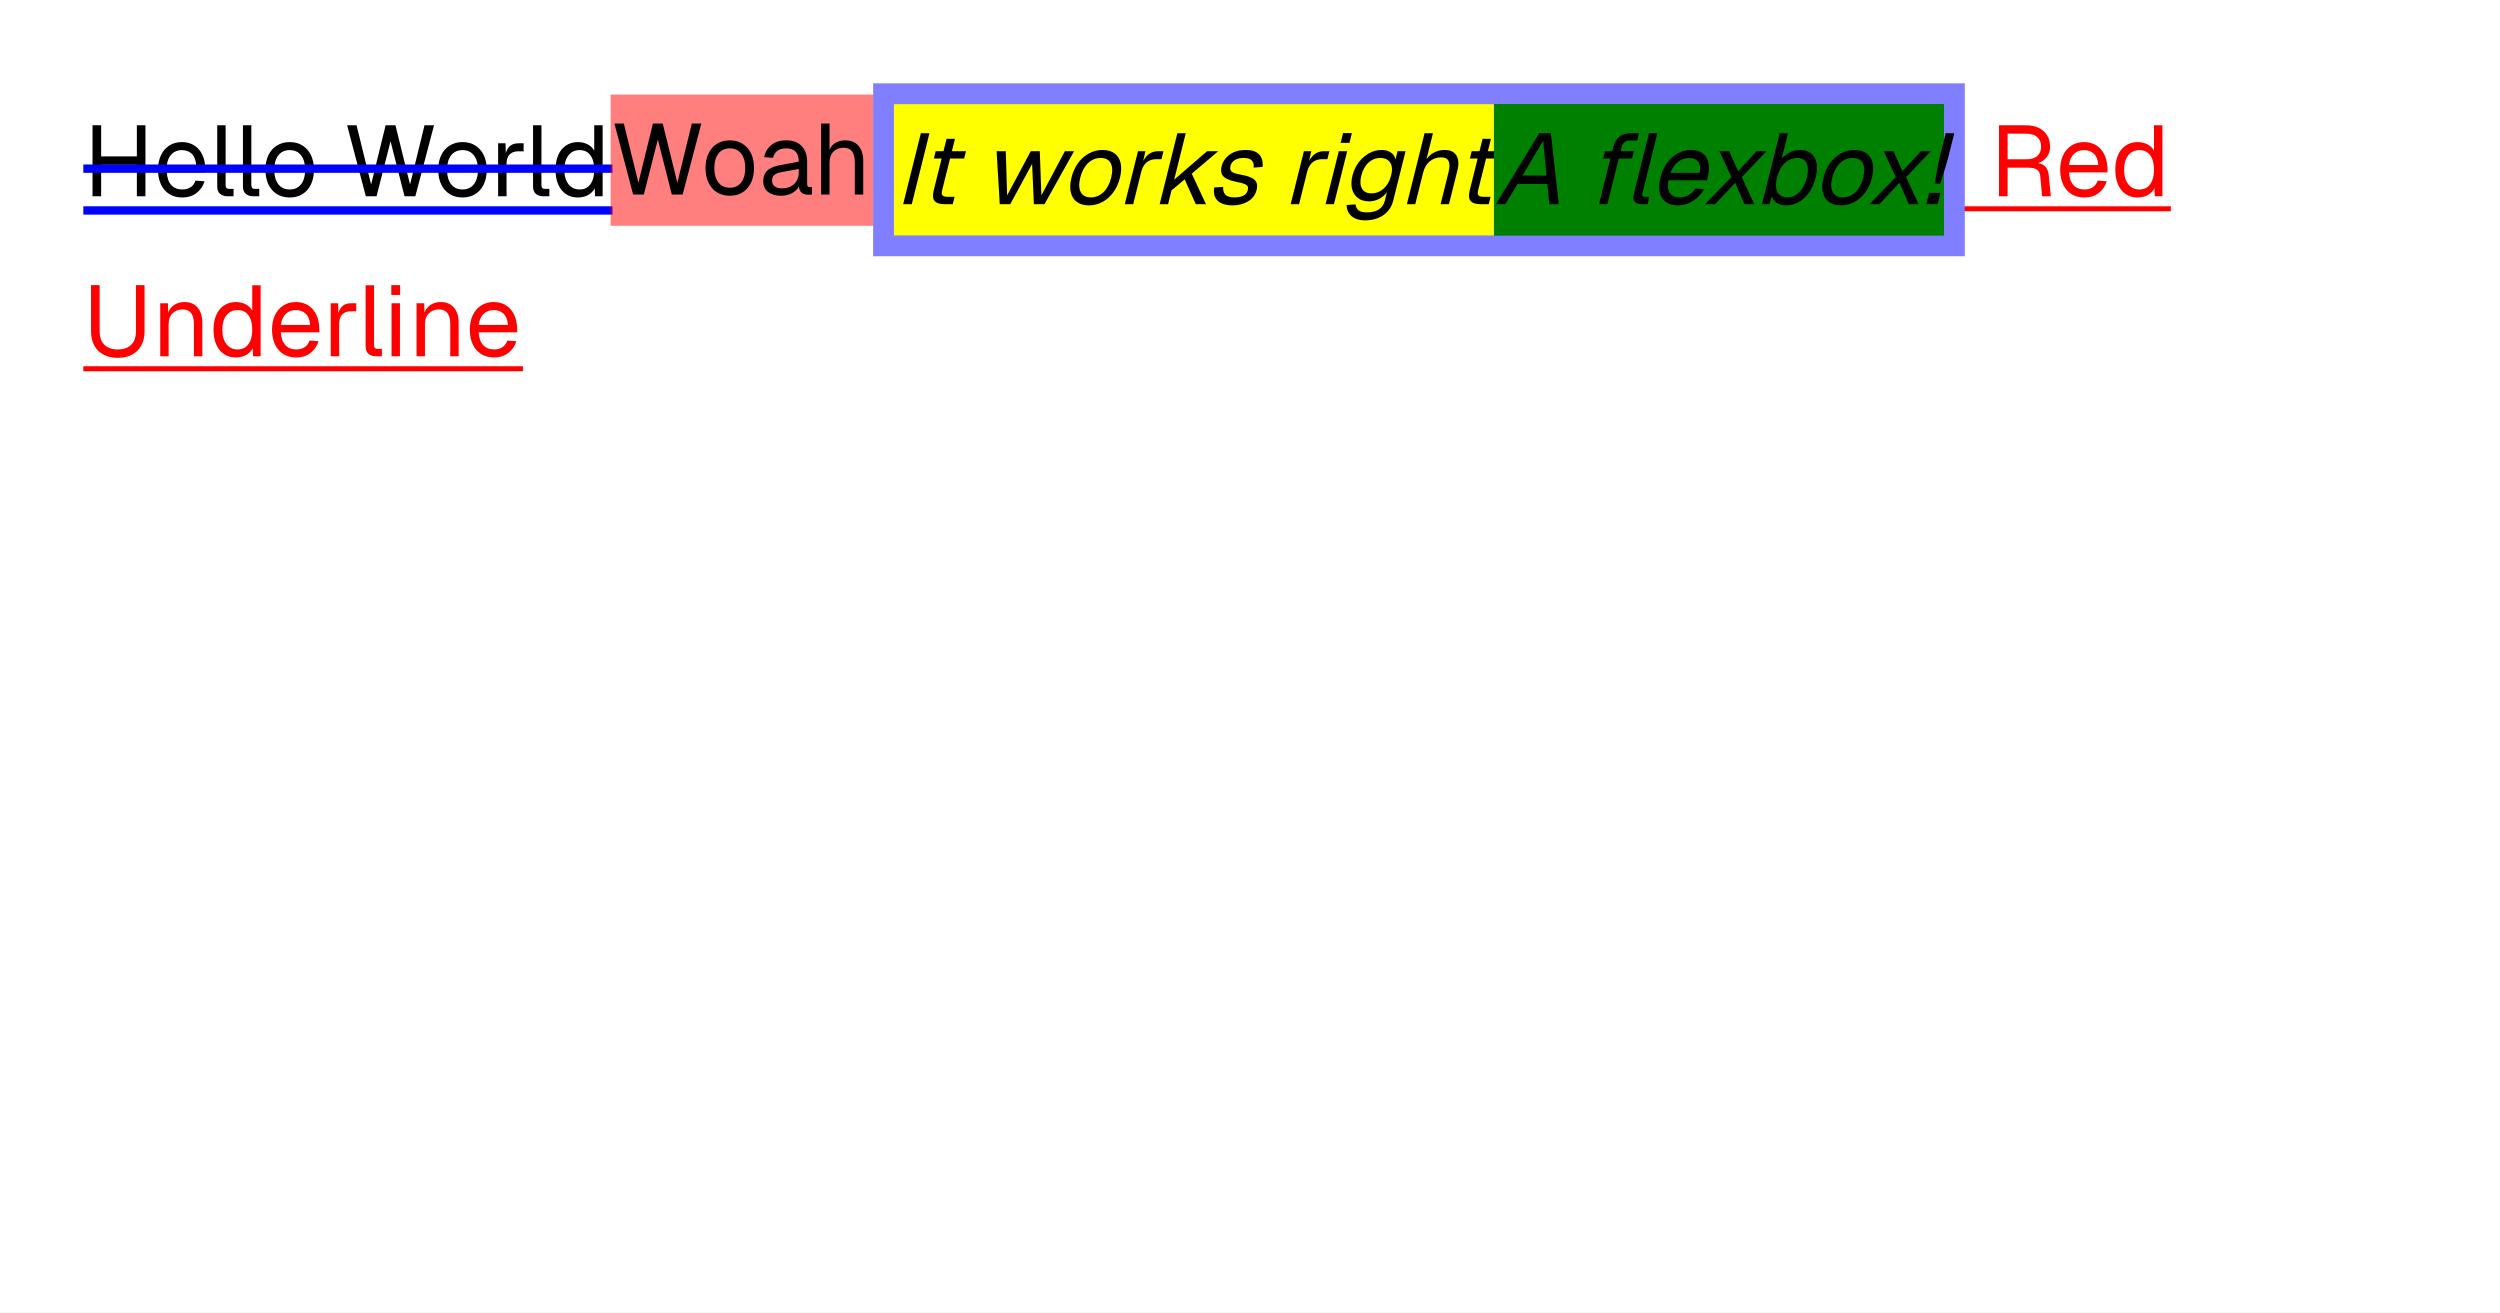
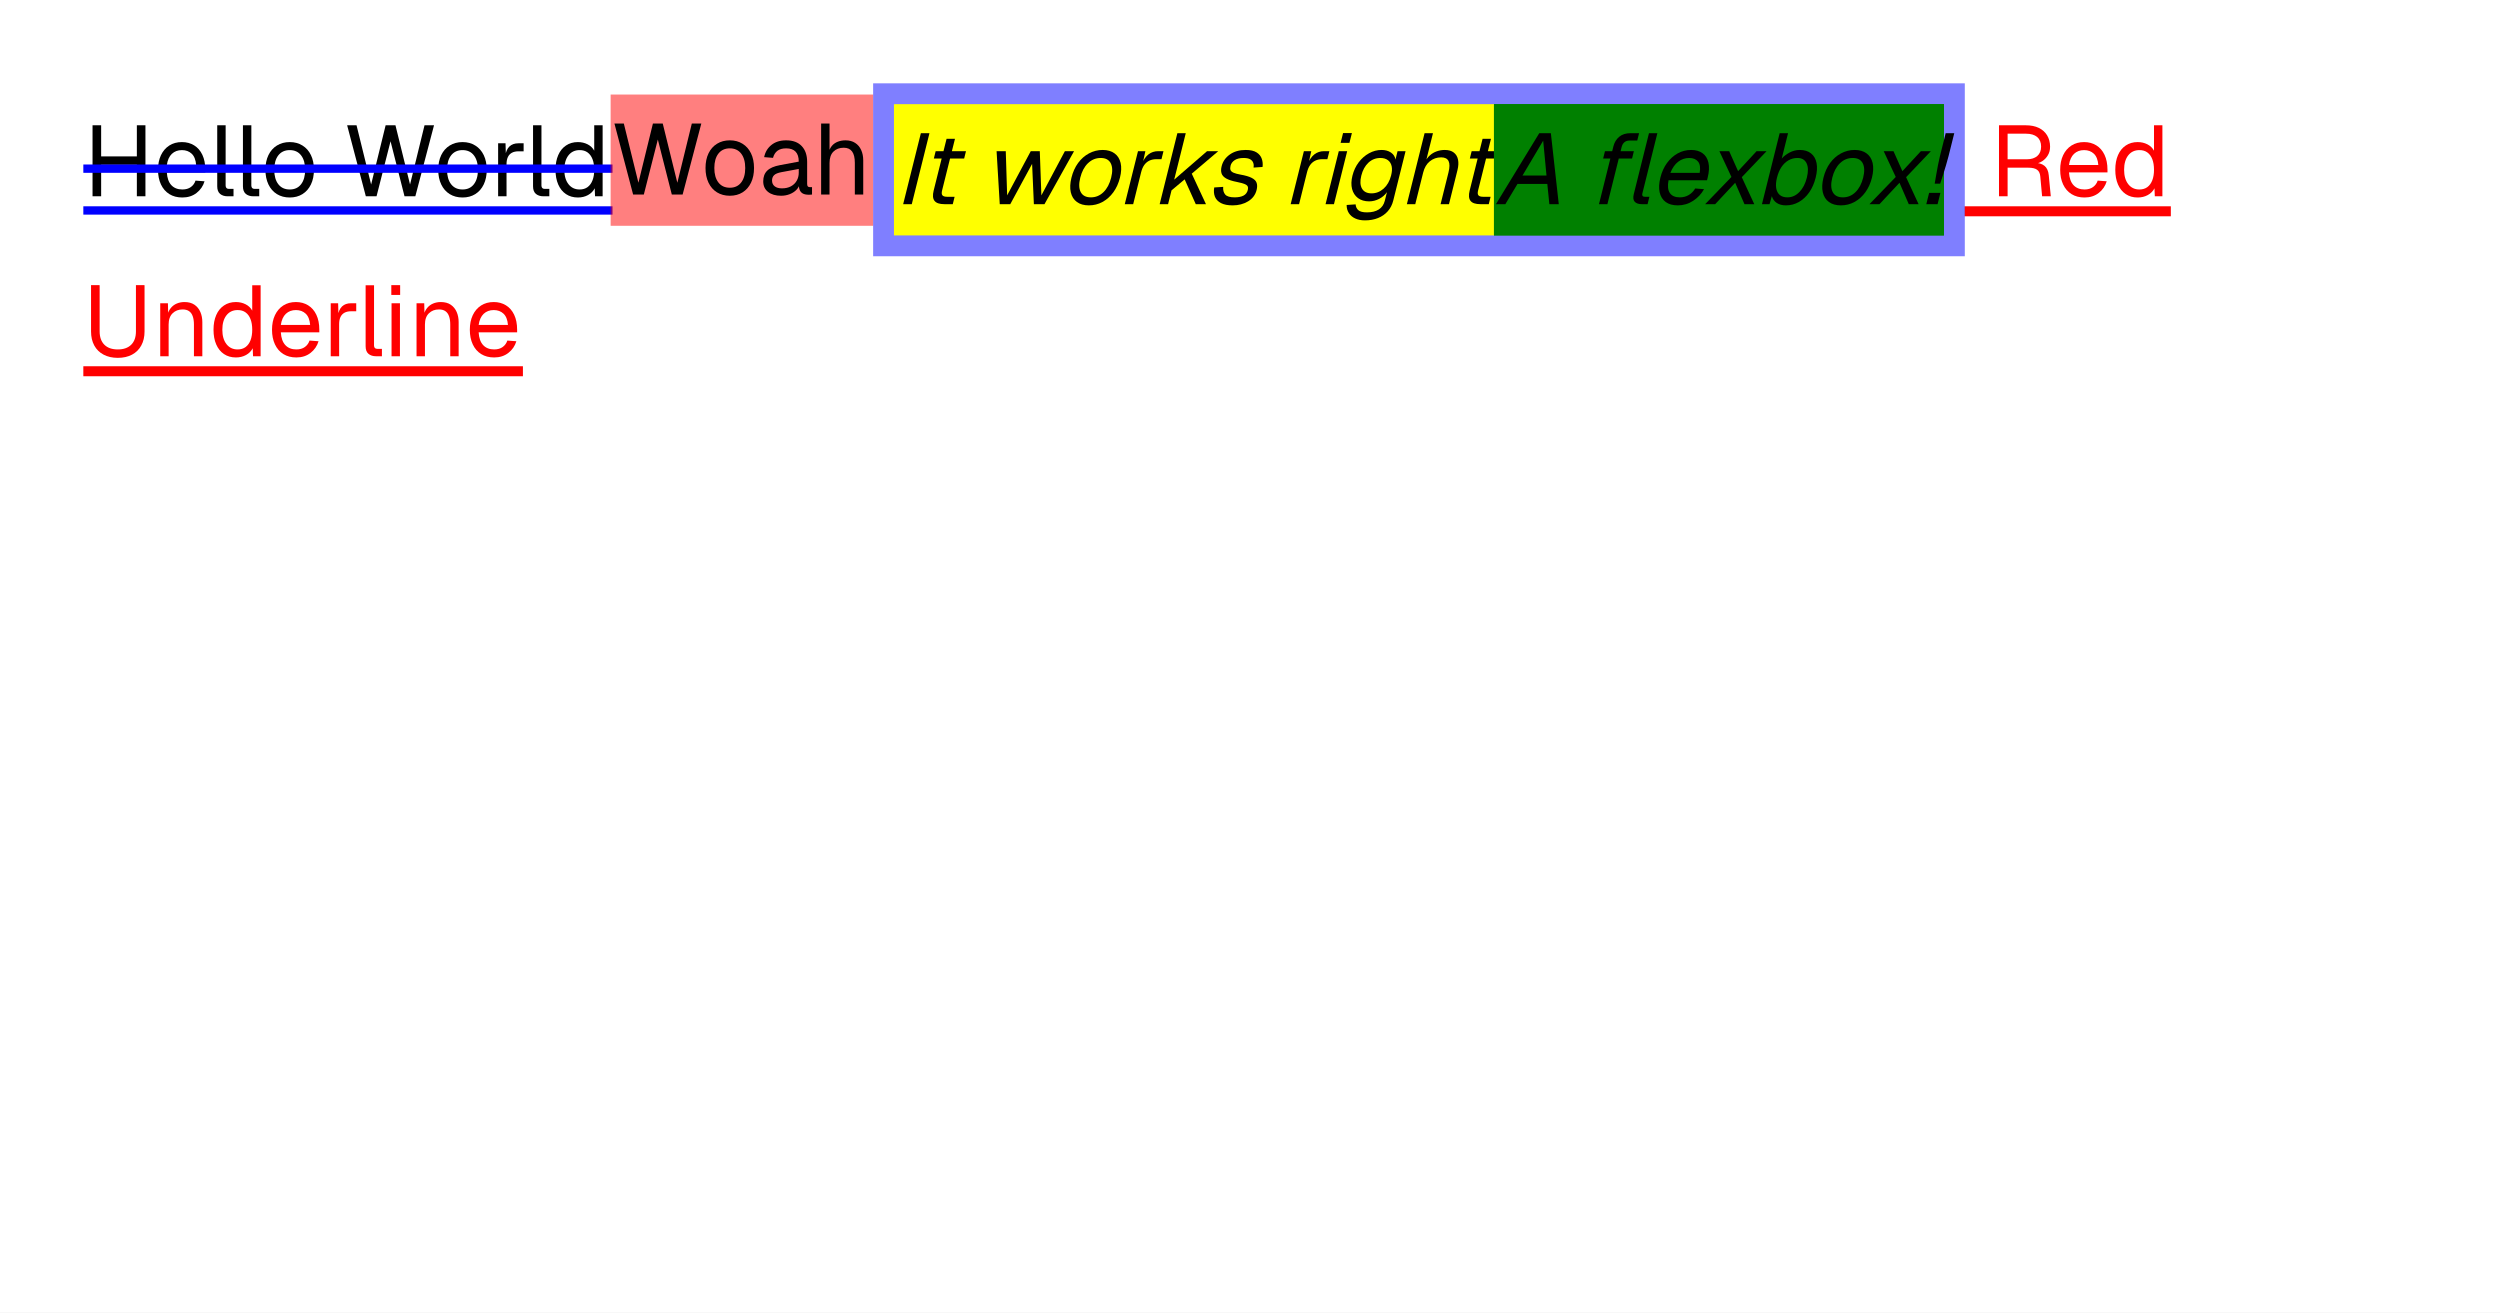
<svg xmlns="http://www.w3.org/2000/svg" width="1200" height="630" viewBox="0 0 1200 630">
  <rect x="0" y="0" width="1200" height="630" fill="#fff" />
  <rect x="40" y="99.02" width="254" height="4" fill="#00f" />
-   <rect x="943" y="99.02" width="99" height="2.4" fill="#f00" />
-   <rect x="40" y="175.8" width="211" height="2.4" fill="#f00" />
+   <rect x="943" y="99.02" width="99" height="4.8" fill="#f00" />
+   <rect x="40" y="175.8" width="211" height="4.8" fill="#f00" />
  <g fill="#000">
    <use href="#g0" x="40" y="94.22" />
    <use href="#g1" x="73.74" y="94.22" />
    <use href="#g2" x="100.43" y="94.22" />
    <use href="#g2" x="112.77" y="94.22" />
    <use href="#g3" x="125.3" y="94.22" />
    <use href="#g4" x="164.8" y="94.22" />
    <use href="#g3" x="208.24" y="94.22" />
    <use href="#g5" x="235.26" y="94.22" />
    <use href="#g2" x="252.02" y="94.22" />
    <use href="#g6" x="264.54" y="94.22" />
  </g>
  <g fill="#f00">
    <use href="#g7" x="955.1" y="94.22" />
    <use href="#g1" x="986.78" y="94.22" />
    <use href="#g6" x="1013.23" y="94.22" />
  </g>
  <g fill="#f00">
    <use href="#g8" x="40" y="171" />
    <use href="#g9" x="73.07" y="171" />
    <use href="#g6" x="100.38" y="171" />
    <use href="#g1" x="128.46" y="171" />
    <use href="#g5" x="154.91" y="171" />
    <use href="#g2" x="171.66" y="171" />
    <use href="#g10" x="184.1" y="171" />
    <use href="#g9" x="196.1" y="171" />
    <use href="#g1" x="223.41" y="171" />
  </g>
  <rect x="40" y="78.956" width="254" height="4" fill="#00f" />
  <rect x="293.104" y="45.38" width="126" height="63" fill="#f00" fill-opacity=".502" />
  <g fill="#000">
    <use href="#g4" x="293.1" y="93.38" />
    <use href="#g3" x="336.54" y="93.38" />
    <use href="#g11" x="364.24" y="93.38" />
    <use href="#g12" x="390.3" y="93.38" />
  </g>
  <rect x="419.104" y="40" width="524" height="83" fill="#00f" fill-opacity=".502" />
  <rect x="429.104" y="50" width="288" height="63" fill="#ff0" />
  <g fill="#000">
    <use href="#g13" x="429.1" y="98" />
    <use href="#g14" x="440.14" y="98" />
    <use href="#g15" x="470.96" y="98" />
    <use href="#g16" x="509.02" y="98" />
    <use href="#g17" x="536.05" y="98" />
    <use href="#g18" x="552.8" y="98" />
    <use href="#g19" x="578.72" y="98" />
    <use href="#g17" x="615.68" y="98" />
    <use href="#g20" x="632.43" y="98" />
    <use href="#g21" x="643.66" y="98" />
    <use href="#g22" x="671.46" y="98" />
    <use href="#g14" x="697.42" y="98" />
  </g>
  <rect x="717.104" y="50" width="216" height="63" fill="#008000" />
  <rect x="717.104" y="50" width="216" height="63" fill="#008000" />
  <g fill="#000">
    <use href="#g23" x="717.1" y="98" />
    <use href="#g24" x="761.17" y="98" />
    <use href="#g25" x="791.7" y="98" />
    <use href="#g26" x="816.22" y="98" />
    <use href="#g27" x="841.9" y="98" />
    <use href="#g16" x="869.98" y="98" />
    <use href="#g26" x="895.09" y="98" />
    <use href="#g28" x="922.21" y="98" />
  </g>
  <defs>
    <path id="g0" d="M4.42 0v-34.08h4.13v16.56l-2.11-1.64h21.36l-2.11 1.64v-16.56h4.12v34.08h-4.12v-16.75l2.11 1.63-21.36-.01 2.11-1.62v16.75Z" />
    <path id="g1" d="M13.78.58q-3.61 0-6.23-1.63t-4.03-4.64q-1.41-3-1.41-7.03t1.41-7q1.42-2.98 3.98-4.64 2.58-1.66 6.08-1.66 3.31 0 5.86 1.57 2.54 1.56 3.95 4.54 1.42 2.97 1.42 7.24v1.2h-18.47q.24 4.08 2.18 6.14t5.26 2.06q2.49 0 4.1-1.17t2.23-3.09l4.33.33q-1.02 3.4-3.83 5.59-2.8 2.19-6.83 2.19Zm-7.44-15.61h14.07q-.3-3.69-2.14-5.41-1.85-1.73-4.69-1.73-2.92 0-4.83 1.8-1.89 1.79-2.41 5.34Z" />
    <path id="g2" d="M8.83 0q-2.21 0-3.6-1.14-1.39-1.16-1.39-3.66v-29.28h4.04l-.01 28.94q.01.76.41 1.19.41.4 1.17.4h2.21v3.55Z" />
    <path id="g3" d="M13.78.58q-3.51 0-6.16-1.63-2.64-1.64-4.07-4.64-1.44-3-1.44-7.03 0-4.08 1.44-7.05t4.07-4.6q2.65-1.65 6.16-1.65t6.11 1.65q2.63 1.62 4.06 4.6 1.44 2.97 1.44 7.05 0 4.03-1.44 7.03t-4.06 4.64q-2.61 1.63-6.11 1.63Zm0-3.85q3.5 0 5.44-2.51 1.95-2.52 1.95-6.94t-1.95-6.94q-1.94-2.51-5.44-2.51-3.51 0-5.48 2.51-1.96 2.52-1.96 6.94t1.96 6.94 5.48 2.51Z" />
    <path id="g4" d="M10.8 0l-8.97-34.08h4.51l7 28.42 6.96-28.42h4.72l7 28.42 6.95-28.42h4.56l-8.97 34.08h-5.19l-6.71-26.41-6.72 26.41Z" />
    <path id="g5" d="M3.84 0v-25.44h3.55l.19 6.42-.38-.14q.49-3.26 2.08-4.76 1.61-1.52 4.3-1.52h2.5v3.85h-2.46q-1.9 0-3.18.7-1.27.69-1.92 2.06t-.65 3.47l.01 15.36Z" />
    <path id="g6" d="M12.86.58q-3.31 0-5.73-1.63t-3.72-4.61-1.3-7.06 1.3-7.05q1.29-2.98 3.72-4.6 2.42-1.65 5.73-1.65 2.55 0 4.66 1.08t3.17 3.05v-12.19h4.03v34.08h-3.64l-.16-3.84q-1.05 2.06-3.22 3.25-2.15 1.17-4.84 1.17Zm.83-3.85q2.25 0 3.81-1.14 1.56-1.15 2.38-3.29.81-2.14.81-5.02 0-2.98-.82-5.09-.81-2.11-2.37-3.24t-3.81-1.12q-3.38 0-5.36 2.51t-1.99 6.94q0 4.36 1.99 6.91t5.36 2.54Z" />
    <path id="g7" d="M4.42 0v-34.08h12.91q3.59 0 6.19 1.25 2.59 1.25 4 3.58t1.42 5.48q0 2.32-1.08 4.11-1.08 1.8-2.77 2.86-1.67 1.05-3.5 1.16l-.28-.44q3.13 0 4.92 1.44 1.8 1.44 2.08 4.61l.97 10.03h-4.17l-.88-9.59q-.18-2.13-1.51-3.13-1.31-1.01-4.28-1.01h-9.89v13.73Zm4.13-17.77h9.31q3.11 0 4.94-1.57 1.83-1.58 1.83-4.52 0-2.97-1.88-4.58t-5.42-1.61h-8.78Z" />
    <path id="g8" d="M16.56.77q-3.93 0-6.84-1.54-2.91-1.53-4.47-4.39-1.55-2.86-1.55-6.75v-22.22l4.13.01v22.21q0 4.13 2.28 6.39t6.45 2.25q4.13 0 6.41-2.25 2.28-2.26 2.28-6.39v-22.22l4.13.01v22.21q0 3.89-1.57 6.75-1.56 2.86-4.43 4.39t-6.82 1.54Z" />
    <path id="g9" d="M3.84 0v-25.44h3.69l.16 6.49-.49-.44q.49-2.25 1.68-3.72t2.9-2.19 3.67-.72q2.94 0 4.83 1.3t2.83 3.49q.94 2.17.94 4.85v16.38h-4.03v-15.22q0-2.34-.57-3.95-.54-1.61-1.75-2.46-1.18-.84-3.11-.84-2.93 0-4.82 1.86-1.9 1.84-1.9 5.39l.01 15.22Z" />
    <path id="g10" d="M3.84 0v-25.44h4.04l-.01 25.44Zm-.11-29.42v-4.71l4.24.01v4.7Z" />
    <path id="g11" d="M10.7.58q-3.93 0-6.26-1.83t-2.33-5.09 1.92-5.13 6.1-2.64l9.03-1.69q0-3.22-1.52-4.79-1.51-1.58-4.53-1.58-2.64 0-4.19 1.17-1.53 1.17-2.11 3.39l-4.26-.34q.72-3.6 3.47-5.83 2.76-2.24 7.09-2.24 4.89 0 7.48 2.77 2.6 2.75 2.6 7.61v10.5q0 .87.31 1.23t1.03.36h1v3.55q-.19.05-.62.06-.43.03-.91.03-1.73 0-2.81-.54-1.08-.57-1.57-1.74-.46-1.17-.46-3.09l.47.09q-.33 1.64-1.63 2.97-1.3 1.31-3.22 2.06-1.92.74-4.08.74Zm.39-3.55q2.53 0 4.33-.98 1.81-.99 2.77-2.69.97-1.72.97-3.83v-1.81l-8.27 1.53q-2.59.48-3.58 1.47-.97.98-.97 2.56 0 1.78 1.27 2.77t3.48.98Z" />
    <path id="g12" d="M3.84 0v-34.08h4.04l-.01 14.25-.48-.09q.49-2.11 1.63-3.46 1.15-1.34 2.82-1.98 1.69-.66 3.71-.66 2.73 0 4.62 1.24 1.91 1.22 2.89 3.41.99 2.17.99 5v16.37h-4.03v-15.22q0-3.69-1.33-5.47-1.32-1.78-4-1.78-3.08 0-4.96 1.88-1.85 1.87-1.85 5.42l-.01 15.17Z" />
    <path id="g13" d="M4.42 0l8.5-34.08h4.12l-8.49 34.08Z" />
    <path id="g14" d="M13.16 0q-3.46 0-4.72-1.58-1.26-1.59-.42-4.95l6.2-24.86h4.03l-6.18 24.77q-.43 1.73.17 2.4t2.18.67h3.65l-.88 3.55Zm-5.06-21.89.88-3.55h14.55l-.88 3.55Z" />
    <path id="g15" d="M8.92 0l-1.52-25.44h4.41l.66 21.22 11.34-21.22h4.33l.76 21.22 11.29-21.22h4.4l-14.2 25.44h-5.09l-.85-19.34-10.48 19.34Z" />
    <path id="g16" d="M13.64.58q-3.52 0-5.75-1.63t-2.93-4.64q-.68-3 .32-7.03 1.02-4.08 3.19-7.05 2.19-2.98 5.23-4.6 3.05-1.65 6.57-1.65 3.5 0 5.7 1.65 2.22 1.62 2.91 4.6t-.32 7.05q-1 4.03-3.19 7.03t-5.22 4.64q-3.01 1.63-6.51 1.63Zm.96-3.85q3.5 0 6.06-2.51 2.58-2.52 3.68-6.94t-.22-6.94-4.81-2.51q-3.52 0-6.11 2.51t-3.69 6.94.23 6.94 4.86 2.51Z" />
    <path id="g17" d="M3.84 0l6.35-25.44h3.54l-1.41 6.42-.34-.14q1.3-3.26 3.27-4.76 1.98-1.52 4.67-1.52h2.5l-.96 3.85h-2.45q-1.91 0-3.36.7-1.44.69-2.44 2.06-.98 1.36-1.51 3.47l-3.82 15.36Z" />
    <path id="g18" d="M3.84 0l8.5-34.08h4.03l-5.56 22.31 15.78-13.67h5.38l-12.73 10.8 6.82 14.64h-4.89l-5.34-11.91-6.3 5.29-1.65 6.62Z" />
    <path id="g19" d="M12.97.58q-3.52 0-5.62-1.1t-2.9-3.04q-.78-1.96-.34-4.46l4.3-.28q-.2 2.3.98 3.68 1.17 1.35 4.53 1.35 2.6 0 4.21-.82 1.63-.85 2.1-2.72.25-1.02-.05-1.69-.28-.67-1.5-1.17t-3.68-.99q-3.39-.67-5.16-1.67-1.76-1.01-2.22-2.45t.05-3.45q.85-3.41 3.91-5.6t7.67-2.19q3.36 0 5.21 1.19 1.84 1.17 2.47 3.05.65 1.86.37 3.92l-4.3.3q.21-1.21-.15-2.25-.36-1.07-1.45-1.71-1.09-.65-3.2-.65-2.73 0-4.3 1.06-1.55 1.05-1.96 2.67-.31 1.25-.01 2.05.32.8 1.46 1.3t3.26.89q3.58.62 5.45 1.59 1.88.95 2.36 2.38.49 1.4-.01 3.42-.87 3.5-4.08 5.45-3.19 1.94-7.4 1.94Z" />
    <path id="g20" d="M3.84 0l6.35-25.44h4.03l-6.35 25.44Zm7.23-29.42 1.17-4.71 4.24.01-1.18 4.7Z" />
    <path id="g21" d="M11.54 7.78q-2.73 0-4.7-.92-1.98-.91-3.06-2.59-1.07-1.68-1.05-3.88l4.31-.3q.12 1.79 1.33 2.82t4.13 1.03q3.46 0 5.65-1.39 2.2-1.39 2.9-4.18l1.03-4.14q-1.41 2.02-3.73 3.22t-4.81 1.21q-3.22 0-5.36-1.58-2.12-1.6-2.85-4.38-.71-2.78.19-6.39.91-3.64 2.99-6.39 2.08-2.76 4.94-4.34 2.88-1.6 6.05-1.6 2.69 0 4.5 1.25 1.83 1.25 2.17 3.36l1-4.03h3.84l-5.91 23.71q-.74 2.98-2.61 5.11-1.88 2.14-4.66 3.26-2.79 1.14-6.29 1.14Zm3.14-12.97q3.27 0 5.81-2.28t3.56-6.22q.7-2.62.29-4.51-.42-1.91-1.82-2.94t-3.6-1.03q-3.36 0-5.77 2.28t-3.39 6.2q-.99 3.94.34 6.22 1.32 2.28 4.58 2.28Z" />
    <path id="g22" d="M3.84 0l8.5-34.08h4.03l-3.55 14.25-.46-.09q1.01-2.11 2.48-3.46 1.49-1.34 3.33-1.98 1.85-.66 3.86-.66 2.74 0 4.32 1.24 1.6 1.22 2.04 3.41.44 2.17-.26 5l-4.08 16.37h-4.03l3.79-15.22q.92-3.69.04-5.47t-3.56-1.78q-3.08 0-5.42 1.88-2.33 1.87-3.21 5.42l-3.79 15.17Z" />
    <path id="g23" d="M.95 0l20.8-34.08h5.56l3.8 34.08h-4.52l-.98-9.7h-14.32l-5.82 9.7Zm12.74-13.73h11.53l-1.59-16.75Z" />
    <path id="g24" d="M6.34 0l6.92-27.75q.71-2.83 2.77-4.58t5.53-1.75h4.03l-.88 3.55h-3.75q-1.49 0-2.44.83-.94.81-1.3 2.25l-6.84 27.45Zm1.99-21.89.89-3.55h13.87l-.88 3.55Zm18.5 21.89q-2.21 0-3.31-1.14-1.1-1.16-.48-3.66l7.3-29.28h4.03l-7.21 28.94q-.19.76.11 1.19.3.4 1.07.4h2.2l-.88 3.55Z" />
    <path id="g25" d="M13.64.58q-3.61 0-5.83-1.63-2.2-1.64-2.88-4.64-.65-3 .35-7.03t3.15-7q2.17-2.98 5.14-4.64 2.99-1.66 6.49-1.66 3.32 0 5.47 1.57 2.16 1.56 2.82 4.54.69 2.97-.38 7.24l-.3 1.2h-18.47q-.78 4.08.64 6.14 1.44 2.06 4.76 2.06 2.48 0 4.38-1.17t3.01-3.09l4.24.33q-1.86 3.4-5.22 5.59-3.34 2.19-7.37 2.19Zm-3.55-15.61h14.06q.63-3.69-.79-5.41-1.41-1.73-4.25-1.73-2.93 0-5.28 1.8-2.34 1.79-3.74 5.34Z" />
    <path id="g26" d="M2.25 0l12.62-13.06-5.79-12.38h4.7l4.28 9.6 8.88-9.6h4.79l-11.89 12.49 5.99 12.95h-4.71l-4.45-10.27-9.61 10.27Z" />
    <path id="g27" d="M15.36.58q-2.64 0-4.42-1.17-1.76-1.19-2.36-3.25l-1.1 3.84h-3.64l8.5-34.08h4.03l-3.04 12.19q1.35-1.58 3.68-2.84 2.34-1.29 4.98-1.29 3.36 0 5.4 1.65 2.05 1.62 2.65 4.6t-.42 7.05-3.1 7.06q-2.08 2.97-4.95 4.61-2.85 1.63-6.21 1.63Zm.72-3.85q3.22 0 5.71-2.54 2.51-2.55 3.6-6.91 1.1-4.42-.15-6.94-1.23-2.51-4.35-2.51-2.35 0-4.31 1.12-1.97 1.13-3.39 3.24-1.4 2.11-2.14 5.09-.72 2.88-.38 5.02.36 2.14 1.73 3.29t3.68 1.14Z" />
    <path id="g28" d="M6.44-9.84q.27-1.68.69-4.02.41-2.36.88-4.81t.95-4.38l2.76-11.03h4.12l-2.75 11.03q-.48 1.92-1.22 4.38-.72 2.45-1.48 4.81-.75 2.34-1.31 4.02Zm-4.03 9.84 1.35-5.42h5.42l-1.35 5.42Z" />
  </defs>
</svg>
